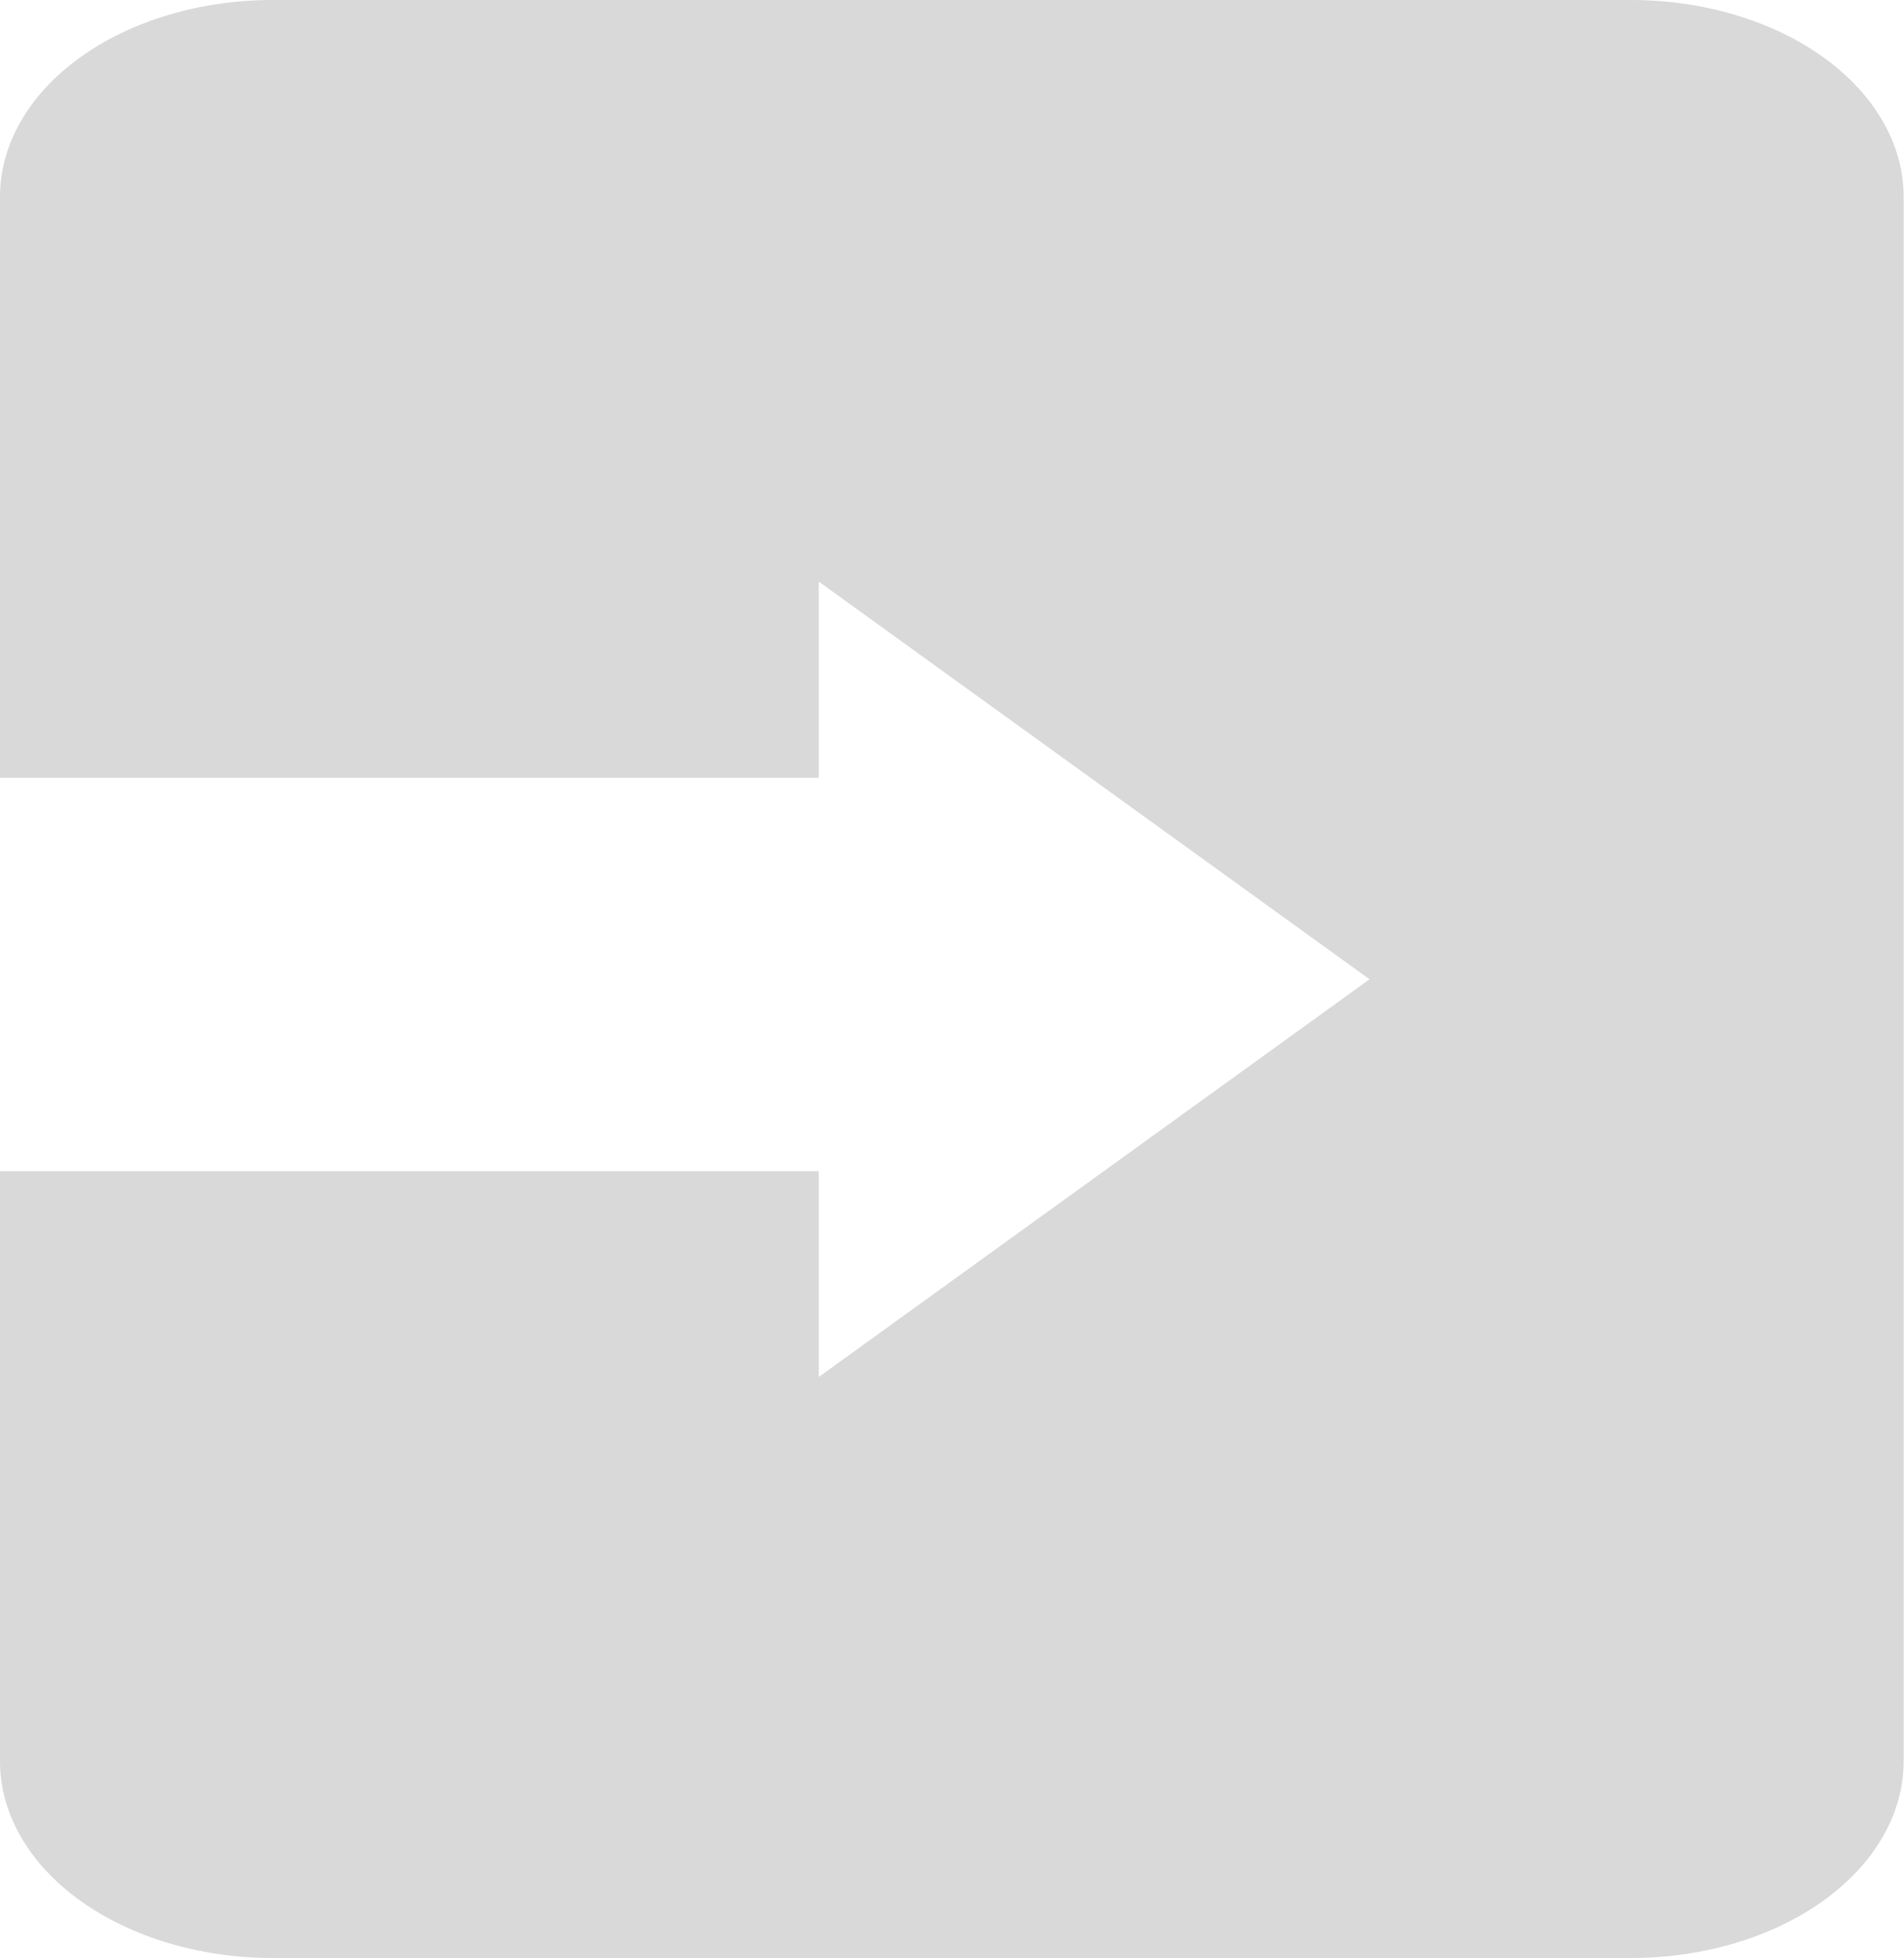
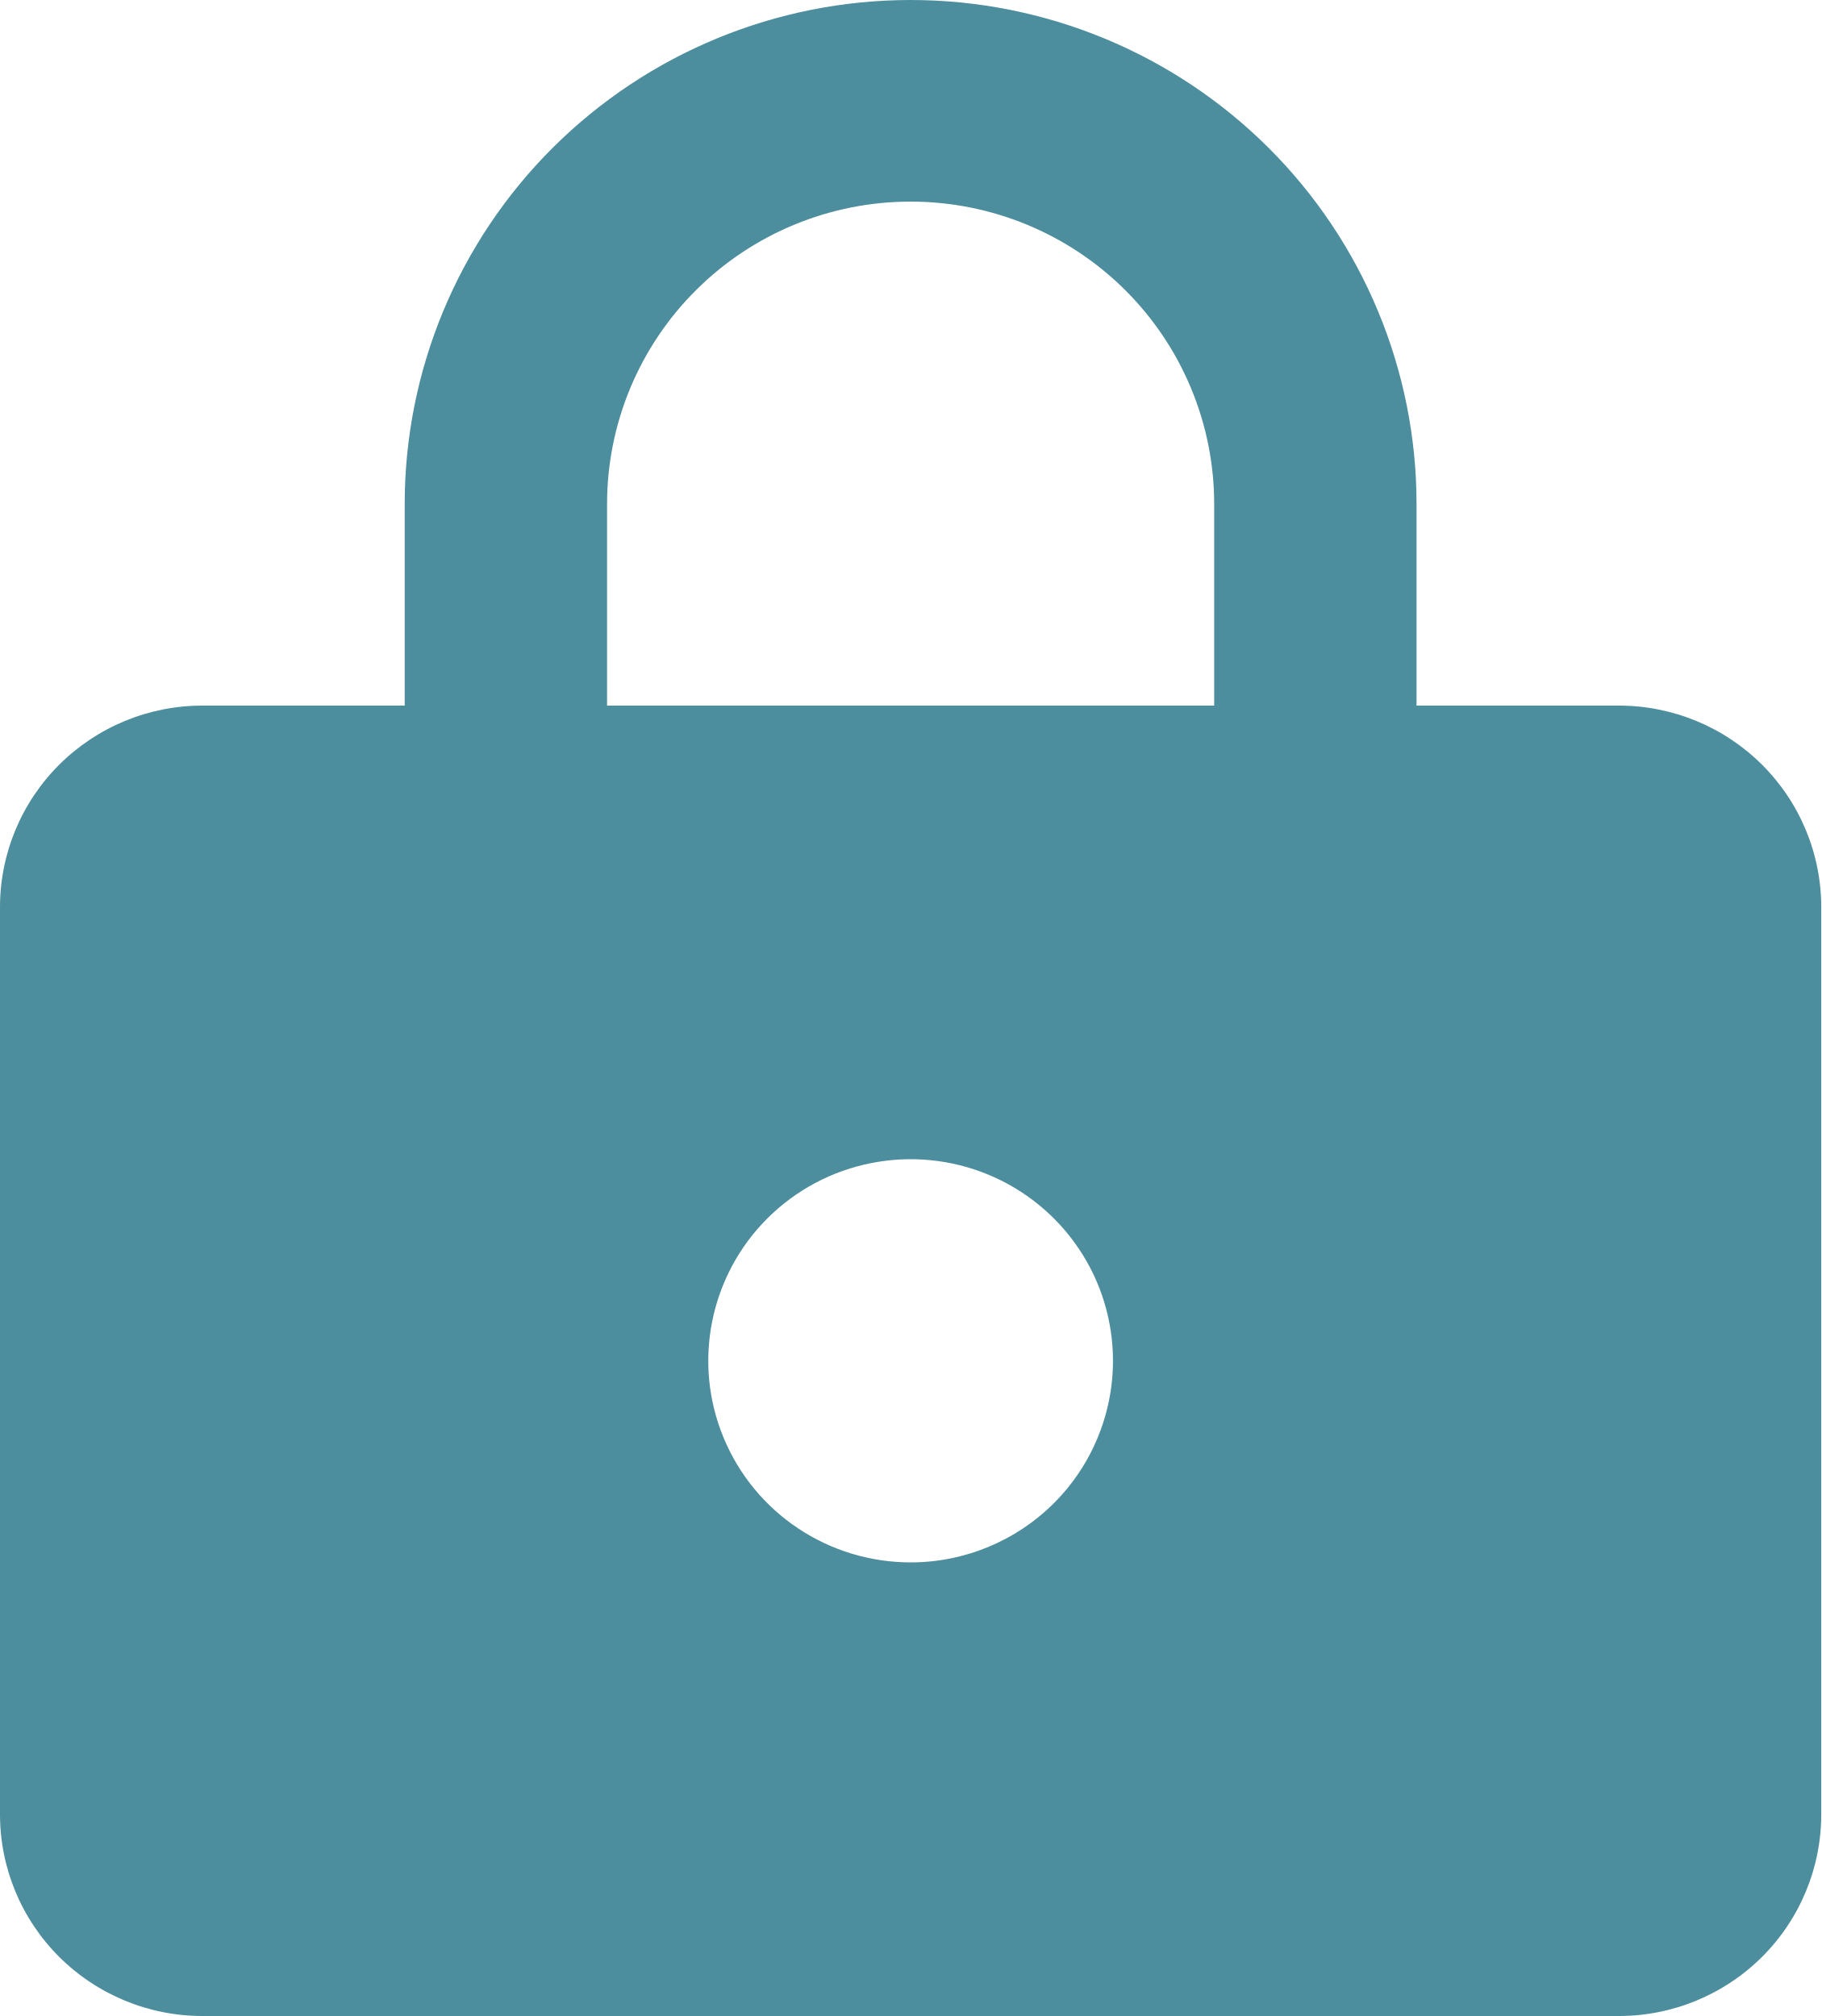
- <svg xmlns="http://www.w3.org/2000/svg" width="35" height="36" viewBox="0 0 35 36" fill="none">
-   <path d="M0 21.534V32.383C0 33.343 0.528 34.263 1.468 34.941C2.408 35.619 3.682 36 5.011 36H29.988C31.318 36 32.592 35.619 33.532 34.941C34.472 34.263 35 33.343 35 32.383V3.617C35 2.657 34.472 1.738 33.532 1.059C32.592 0.381 31.318 0 29.988 0L5.011 0C3.682 0 2.408 0.381 1.468 1.059C0.528 1.738 0 2.657 0 3.617L0 14.3H15.054V10.694L25.18 18.005L15.054 25.317V21.534H0Z" fill="#D9D9D9" />
+ <svg xmlns="http://www.w3.org/2000/svg" width="28" height="31" viewBox="0 0 28 31" fill="none">
+   <path d="M3.111 31H24.889C25.714 31 26.505 30.673 27.089 30.092C27.672 29.511 28 28.722 28 27.9V13.95C28 13.128 27.672 12.339 27.089 11.758C26.505 11.177 25.714 10.85 24.889 10.85H21.778V7.75C21.778 5.695 20.958 3.723 19.5 2.27C18.041 0.817 16.063 0 14 0C11.937 0 9.959 0.817 8.5 2.27C7.042 3.723 6.222 5.695 6.222 7.75V10.85H3.111C2.286 10.85 1.495 11.177 0.911 11.758C0.328 12.339 0 13.128 0 13.95V27.9C0 28.722 0.328 29.511 0.911 30.092C1.495 30.673 2.286 31 3.111 31ZM14 24.025C13.385 24.025 12.783 23.843 12.272 23.503C11.76 23.162 11.361 22.678 11.126 22.111C10.89 21.545 10.829 20.922 10.949 20.32C11.069 19.719 11.365 19.166 11.8 18.733C12.235 18.299 12.79 18.004 13.393 17.885C13.996 17.765 14.622 17.826 15.191 18.061C15.759 18.296 16.245 18.693 16.587 19.203C16.929 19.712 17.111 20.312 17.111 20.925C17.111 21.747 16.783 22.536 16.2 23.117C15.616 23.698 14.825 24.025 14 24.025ZM9.333 10.85V7.75C9.333 6.517 9.825 5.334 10.7 4.462C11.575 3.59 12.762 3.1 14 3.1C15.238 3.1 16.425 3.59 17.3 4.462C18.175 5.334 18.667 6.517 18.667 7.75V10.85H9.333Z" fill="#4C8E9D" />
</svg>
